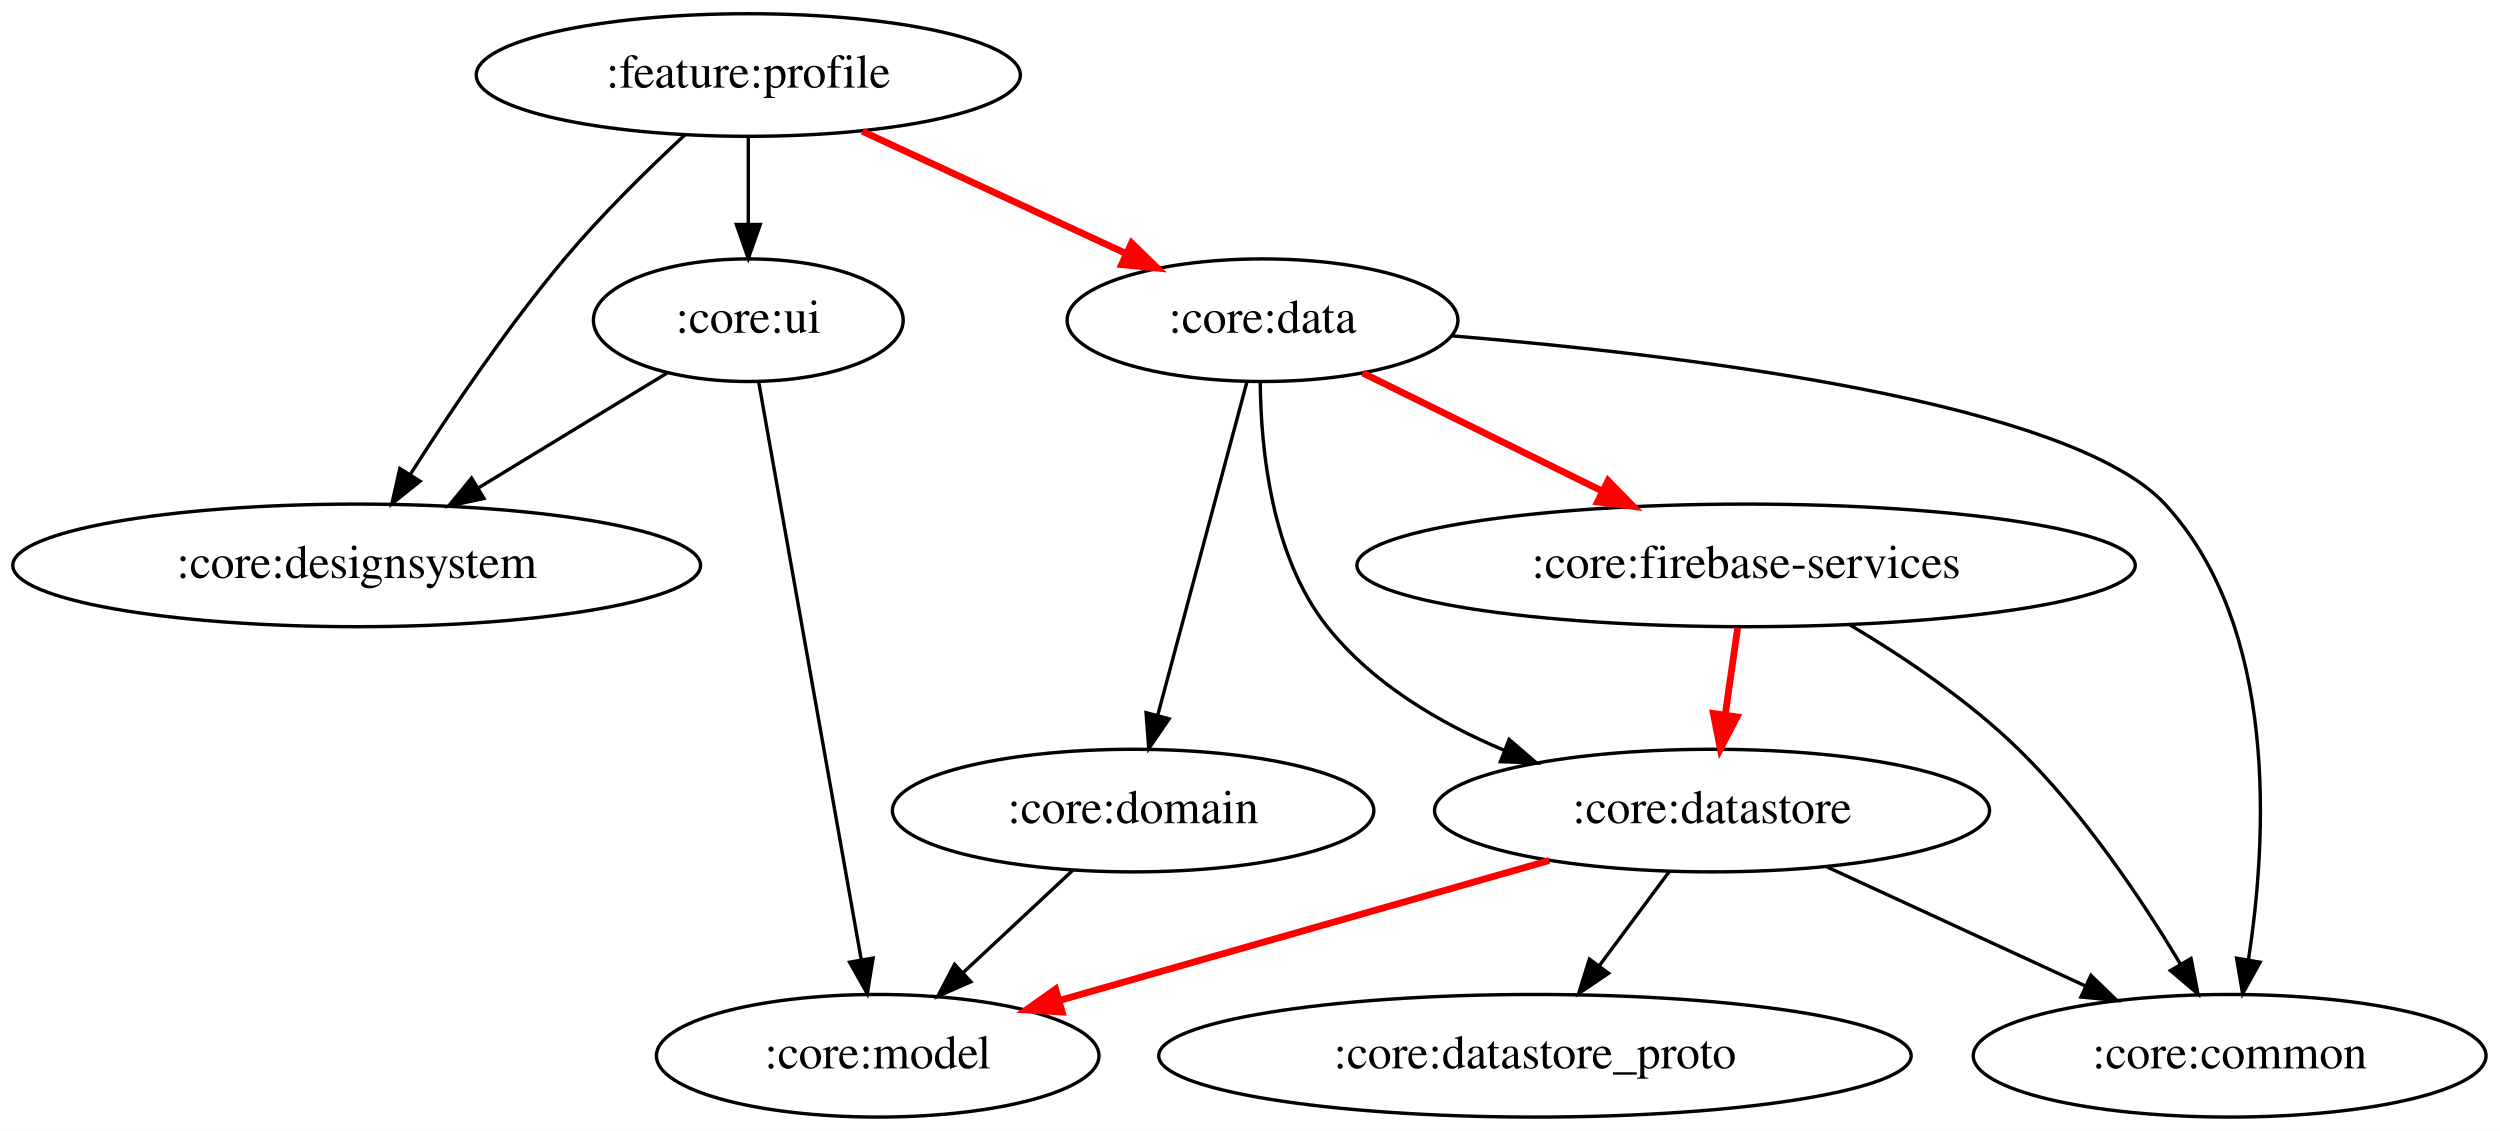
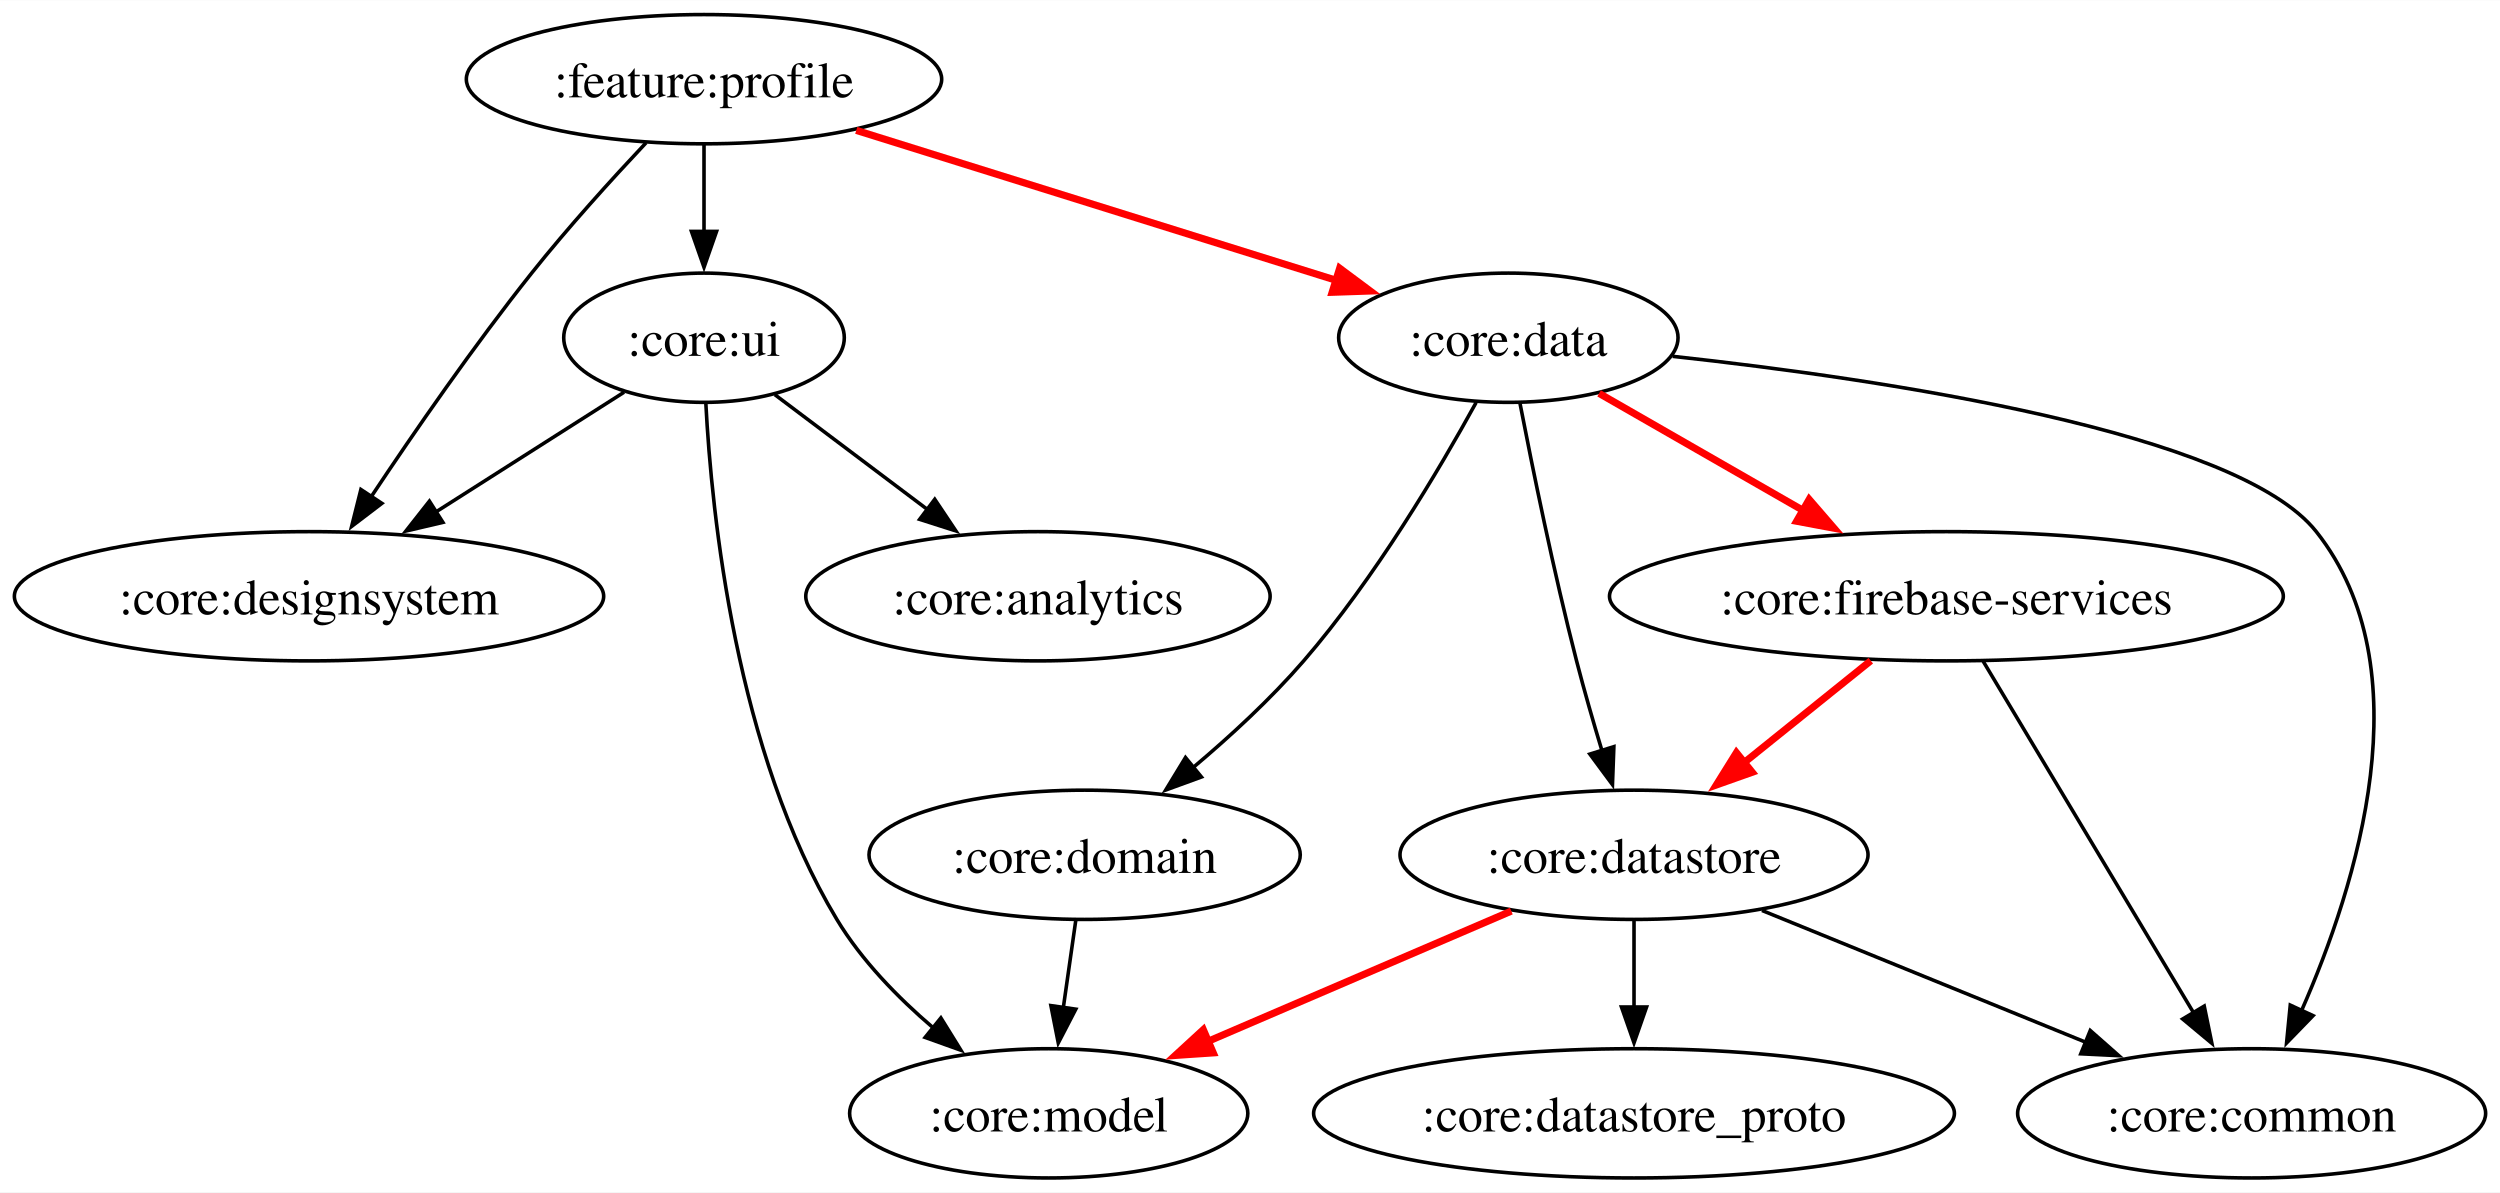
- <svg xmlns="http://www.w3.org/2000/svg" width="734pt" height="332pt" viewBox="0 0 734.13 332">
+ <svg xmlns="http://www.w3.org/2000/svg" width="928" height="332pt" viewBox="0 0 696.23 332">
  <g class="graph">
-     <path fill="#fff" stroke="transparent" d="M0 332V0h734.13v332z" />
+     <path fill="#fff" d="M0 332V0h696.23v332H0z" />
    <g class="node" transform="translate(4 328)">
-       <ellipse cx="215.74" cy="-306" fill="none" stroke="#000" rx="79.89" ry="18" />
-       <text x="215.74" y="-302.3" font-family="Times,serif" font-size="14" text-anchor="middle">:feature:profile
-             </text>
+       <ellipse cx="192.06" cy="-306" fill="none" stroke="#000" rx="66.19" ry="18" />
+       <text x="192.06" y="-300.95" font-family="Times,serif" font-size="14" text-anchor="middle">:feature:profile</text>
    </g>
    <g class="node" transform="translate(4 328)">
-       <ellipse cx="215.74" cy="-234" fill="none" stroke="#000" rx="45.49" ry="18" />
-       <text x="215.74" y="-230.3" font-family="Times,serif" font-size="14" text-anchor="middle">:core:ui
-             </text>
+       <ellipse cx="192.06" cy="-234" fill="none" stroke="#000" rx="39.07" ry="18" />
+       <text x="192.06" y="-228.95" font-family="Times,serif" font-size="14" text-anchor="middle">:core:ui</text>
    </g>
    <g stroke="#000" class="edge">
-       <path fill="none" d="M219.74 40.3v25.59" />
-       <path d="m223.24 65.9-3.5 10-3.5-10z" />
+       <path fill="none" d="M196.06 40.3v24.16" />
+       <path d="m199.56 64.38-3.5 10-3.5-10h7z" />
    </g>
    <g class="node" transform="translate(4 328)">
-       <ellipse cx="100.74" cy="-162" fill="none" stroke="#000" rx="100.98" ry="18" />
-       <text x="100.74" y="-158.3" font-family="Times,serif" font-size="14" text-anchor="middle">:core:designsystem
-             </text>
+       <ellipse cx="82.06" cy="-162" fill="none" stroke="#000" rx="82.06" ry="18" />
+       <text x="82.06" y="-156.95" font-family="Times,serif" font-size="14" text-anchor="middle">:core:designsystem</text>
    </g>
    <g stroke="#000" class="edge">
-       <path fill="none" d="M201.1 39.6c-10.84 10.06-24.47 23.42-35.36 36.4-16.89 20.14-33.58 44.93-45.23 63.23" />
-       <path d="m123.35 141.29-8.28 6.61 2.35-10.33z" />
+       <path fill="none" d="M179.93 39.7c-9.6 10.2-21.82 23.67-31.87 36.3-16.05 20.17-32.67 44.22-44.65 62.23" />
+       <path d="m106.35 140.12-8.42 6.42 2.58-10.27 5.84 3.85z" />
    </g>
    <g class="node" transform="translate(4 328)">
-       <ellipse cx="366.74" cy="-234" fill="none" stroke="#000" rx="57.39" ry="18" />
-       <text x="366.74" y="-230.3" font-family="Times,serif" font-size="14" text-anchor="middle">:core:data
-             </text>
+       <ellipse cx="416.06" cy="-234" fill="none" stroke="#000" rx="47.26" ry="18" />
+       <text x="416.06" y="-228.95" font-family="Times,serif" font-size="14" text-anchor="middle">:core:data</text>
    </g>
    <g stroke="red" stroke-width="2" class="edge">
-       <path fill="none" d="M253.25 38.54c22.86 10.59 53.25 24.68 77.39 35.87" />
-       <path fill="red" d="m332.29 71.32 7.6 7.38-10.54-1.03z" />
+       <path fill="none" d="M238.46 36.25c38.6 12.06 95.49 29.84 135.28 42.27" />
+       <path fill="red" d="m373.09 74.65 8.5 6.33-10.59.36 2.09-6.69z" />
    </g>
    <g stroke="#000" class="edge">
-       <path fill="none" d="M195.91 109.5c-16.05 9.78-37.52 22.84-55.59 33.84" />
-       <path d="m142.12 146.34-10.36 2.21 6.72-8.19z" />
+       <path fill="none" d="M173.8 109.17c-15.15 9.64-35.51 22.59-52.8 33.6" />
+       <path d="m123.35 145.42-10.31 2.41 6.55-8.32 3.76 5.91z" />
    </g>
    <g class="node" transform="translate(4 328)">
-       <ellipse cx="253.74" cy="-18" fill="none" stroke="#000" rx="64.99" ry="18" />
-       <text x="253.74" y="-14.3" font-family="Times,serif" font-size="14" text-anchor="middle">:core:model
-             </text>
+       <ellipse cx="285.06" cy="-162" fill="none" stroke="#000" rx="64.66" ry="18" />
+       <text x="285.06" y="-156.95" font-family="Times,serif" font-size="14" text-anchor="middle">:core:analytics</text>
    </g>
    <g stroke="#000" class="edge">
-       <path fill="none" d="M222.79 112.15c6.58 37.1 22.2 125.04 30.14 169.75" />
-       <path d="m256.38 281.31-1.7 10.46-5.19-9.24z" />
+       <path fill="none" d="M215.78 109.85c12.42 9.34 28.71 21.61 42.78 32.19" />
+       <path d="m260.32 138.99 5.89 8.81-10.1-3.22 4.21-5.59z" />
    </g>
    <g class="node" transform="translate(4 328)">
-       <ellipse cx="328.74" cy="-90" fill="none" stroke="#000" rx="70.69" ry="18" />
-       <text x="328.74" y="-86.3" font-family="Times,serif" font-size="14" text-anchor="middle">:core:domain</text>
+       <ellipse cx="288.06" cy="-18" fill="none" stroke="#000" rx="55.45" ry="18" />
+       <text x="288.06" y="-12.95" font-family="Times,serif" font-size="14" text-anchor="middle">:core:model</text>
    </g>
    <g stroke="#000" class="edge">
-       <path fill="none" d="M366.16 112.13c-6.51 24.31-18.48 69.05-26.19 97.86" />
-       <path d="m343.31 211.06-5.97 8.75-.79-10.56z" />
+       <path fill="none" d="M196.57 112.28c1.62 30.96 8.38 97.04 36.49 143.72 6.85 11.38 16.92 21.71 26.8 30.16" />
+       <path d="m262.03 283.42 5.58 9.01-9.97-3.57 4.39-5.44z" />
    </g>
    <g class="node" transform="translate(4 328)">
-       <ellipse cx="650.74" cy="-18" fill="none" stroke="#000" rx="75.29" ry="18" />
-       <text x="650.74" y="-14.3" font-family="Times,serif" font-size="14" text-anchor="middle">:core:common
-             </text>
+       <ellipse cx="298.06" cy="-90" fill="none" stroke="#000" rx="60.05" ry="18" />
+       <text x="298.06" y="-84.95" font-family="Times,serif" font-size="14" text-anchor="middle">:core:domain</text>
    </g>
    <g stroke="#000" class="edge">
-       <path fill="none" d="M426.07 98.57c69.19 5.69 181.94 19.39 209.67 49.43 33.39 36.17 30.02 98.07 24.54 133.66" />
-       <path d="m663.68 282.53-5.13 9.27-1.77-10.45z" />
+       <path fill="none" d="M411.08 112.06c-10.27 18.68-28.23 49.03-48.02 71.94-9.15 10.59-20.43 20.98-30.8 29.71" />
+       <path d="m334.59 216.33-9.95 3.63 5.51-9.05 4.44 5.42z" />
    </g>
    <g class="node" transform="translate(4 328)">
-       <ellipse cx="498.74" cy="-90" fill="none" stroke="#000" rx="81.49" ry="18" />
-       <text x="498.74" y="-86.3" font-family="Times,serif" font-size="14" text-anchor="middle">:core:datastore</text>
+       <ellipse cx="623.06" cy="-18" fill="none" stroke="#000" rx="65.17" ry="18" />
+       <text x="623.06" y="-12.95" font-family="Times,serif" font-size="14" text-anchor="middle">:core:common</text>
    </g>
    <g stroke="#000" class="edge">
-       <path fill="none" d="M370.08 112.3c.16 19.46 3.25 51.04 19.66 71.7 13.2 16.62 32.85 28.28 52.08 36.35" />
-       <path d="m443.16 217.11 8.03 6.91-10.59-.39z" />
+       <path fill="none" d="M465.82 99.18c59.19 6.46 157.32 21.13 179.24 48.82 30.25 38.2 11.31 98.44-4.09 133.38" />
+       <path d="m644.17 282.8-7.38 7.61 1.03-10.55 6.35 2.94z" />
    </g>
    <g class="node" transform="translate(4 328)">
-       <ellipse cx="508.74" cy="-162" fill="none" stroke="#000" rx="114.28" ry="18" />
-       <text x="508.74" y="-158.3" font-family="Times,serif" font-size="14" text-anchor="middle">:core:firebase-services
-             </text>
+       <ellipse cx="451.06" cy="-90" fill="none" stroke="#000" rx="65.17" ry="18" />
+       <text x="451.06" y="-84.95" font-family="Times,serif" font-size="14" text-anchor="middle">:core:datastore</text>
+     </g>
+     <g stroke="#000" class="edge">
+       <path fill="none" d="M423.28 112.16c3.49 18 9.4 47.05 15.78 71.84 2.12 8.22 4.68 17.09 7.12 25.16" />
+       <path d="m449.45 207.88-.39 10.59-6.3-8.52 6.69-2.07z" />
+     </g>
+     <g class="node" transform="translate(4 328)">
+       <ellipse cx="538.06" cy="-162" fill="none" stroke="#000" rx="93.83" ry="18" />
+       <text x="538.06" y="-156.95" font-family="Times,serif" font-size="14" text-anchor="middle">:core:firebase-services</text>
    </g>
    <g stroke="red" stroke-width="2" class="edge">
-       <path fill="none" d="M400.16 109.5c20.35 10.04 47.74 23.53 70.4 34.71" />
-       <path fill="red" d="m472.21 141.12 7.42 7.56-10.52-1.29z" />
+       <path fill="none" d="M445.34 109.5c16.8 9.64 39.18 22.49 58.19 33.39" />
+       <path fill="red" d="m503.84 139.03 6.93 8.02-10.42-1.95 3.49-6.07z" />
    </g>
    <g stroke="#000" class="edge">
-       <path fill="none" d="M314.97 255.59c-9.62 8.98-21.67 20.22-32.22 30.07" />
-       <path d="m285.09 288.27-9.7 4.26 4.92-9.38z" />
+       <path fill="none" d="M299.59 256.3c-1.06 7.38-2.31 16.18-3.49 24.45" />
+       <path d="m299.6 280.99-4.88 9.41-2.05-10.4 6.93.99z" />
    </g>
    <g stroke="red" stroke-width="2" class="edge">
-       <path fill="none" d="M454.92 252.66c-41.34 11.81-101.03 28.87-143.9 41.12" />
-       <path fill="red" d="m311.91 297.16-10.58-.61 8.65-6.12z" />
+       <path fill="none" d="M420.89 253.67c-25.05 10.76-59.24 25.44-86.1 36.98" />
+       <path fill="red" d="m337.87 293.14-10.57.73 7.81-7.17 2.76 6.44z" />
    </g>
    <g stroke="#000" class="edge">
-       <path fill="none" d="M536.47 254.54c22.4 10.31 51.97 23.92 75.93 34.96" />
-       <path d="m614.01 286.39 7.61 7.36-10.54-1z" />
+       <path fill="none" d="M490.7 253.5c26.17 10.66 61.96 25.22 90.3 36.76" />
+       <path d="m582.12 286.93 7.95 7.01-10.59-.52 2.64-6.49z" />
    </g>
    <g class="node" transform="translate(4 328)">
-       <ellipse cx="446.74" cy="-18" fill="none" stroke="#000" rx="110.48" ry="18" />
-       <text x="446.74" y="-14.3" font-family="Times,serif" font-size="14" text-anchor="middle">:core:datastore_proto
-             </text>
+       <ellipse cx="451.06" cy="-18" fill="none" stroke="#000" rx="89.23" ry="18" />
+       <text x="451.06" y="-12.95" font-family="Times,serif" font-size="14" text-anchor="middle">:core:datastore_proto</text>
    </g>
    <g stroke="#000" class="edge">
-       <path fill="none" d="M490.15 255.95c-6.16 8.3-13.72 18.47-20.56 27.67" />
-       <path d="m472.35 285.78-8.78 5.94 3.16-10.11z" />
+       <path fill="none" d="M455.06 256.3v24.16" />
+       <path d="m458.56 280.38-3.5 10-3.5-10h7z" />
    </g>
    <g stroke="#000" class="edge">
-       <path fill="none" d="M543.21 183.46c15.83 9.43 34.87 22.22 49.53 36.54 19.22 18.77 36.27 44.26 47.6 63.15" />
-       <path d="m643.4 281.44 2.03 10.39-8.07-6.85z" />
+       <path fill="none" d="M552.31 184.13c14.55 24.31 41.34 69.05 58.58 97.86" />
+       <path d="m613.86 280.13 2.13 10.38-8.14-6.78 6.01-3.6z" />
    </g>
    <g stroke="red" stroke-width="2" class="edge">
-       <path fill="none" d="M510.27 184.3c-1.1 7.72-2.43 16.99-3.66 25.59" />
-       <path fill="red" d="m510.06 210.49-4.88 9.41-2.05-10.4z" />
+       <path fill="none" d="M521 183.95c-10.98 8.83-24.59 19.78-36.58 29.43" />
+       <path fill="red" d="m487.97 215.01-9.99 3.54 5.6-8.99 4.39 5.45z" />
    </g>
  </g>
</svg>
